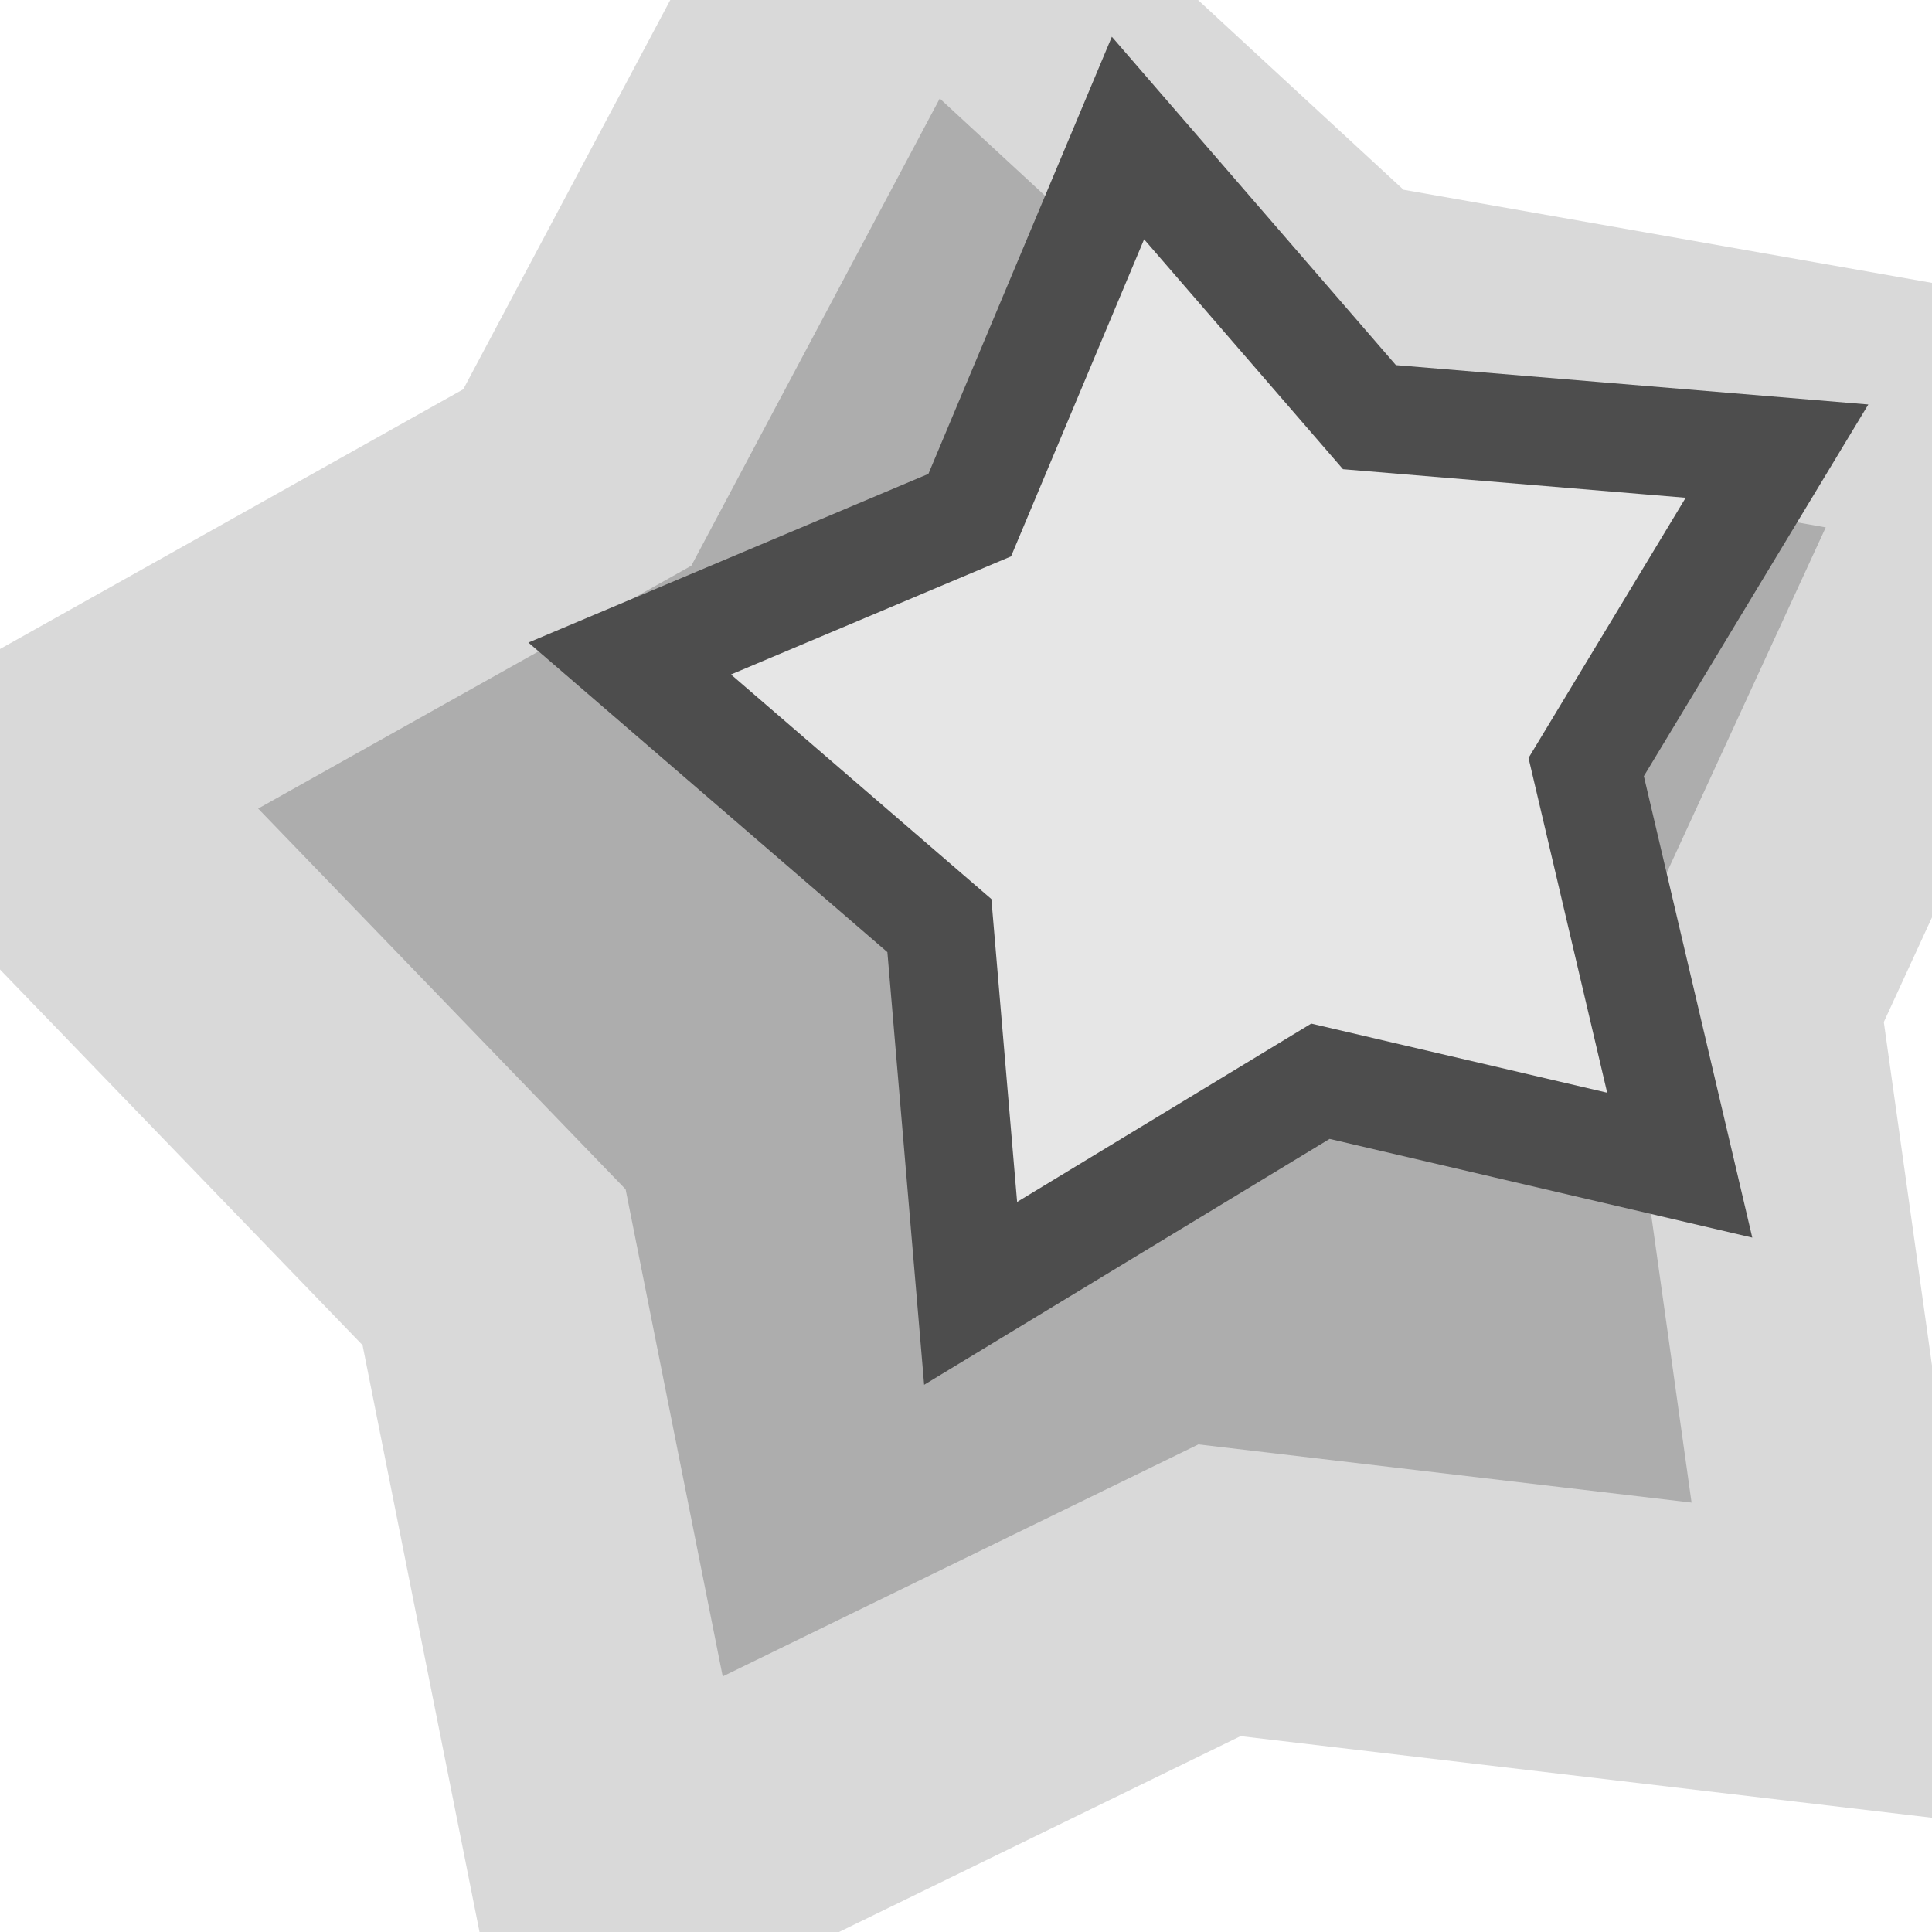
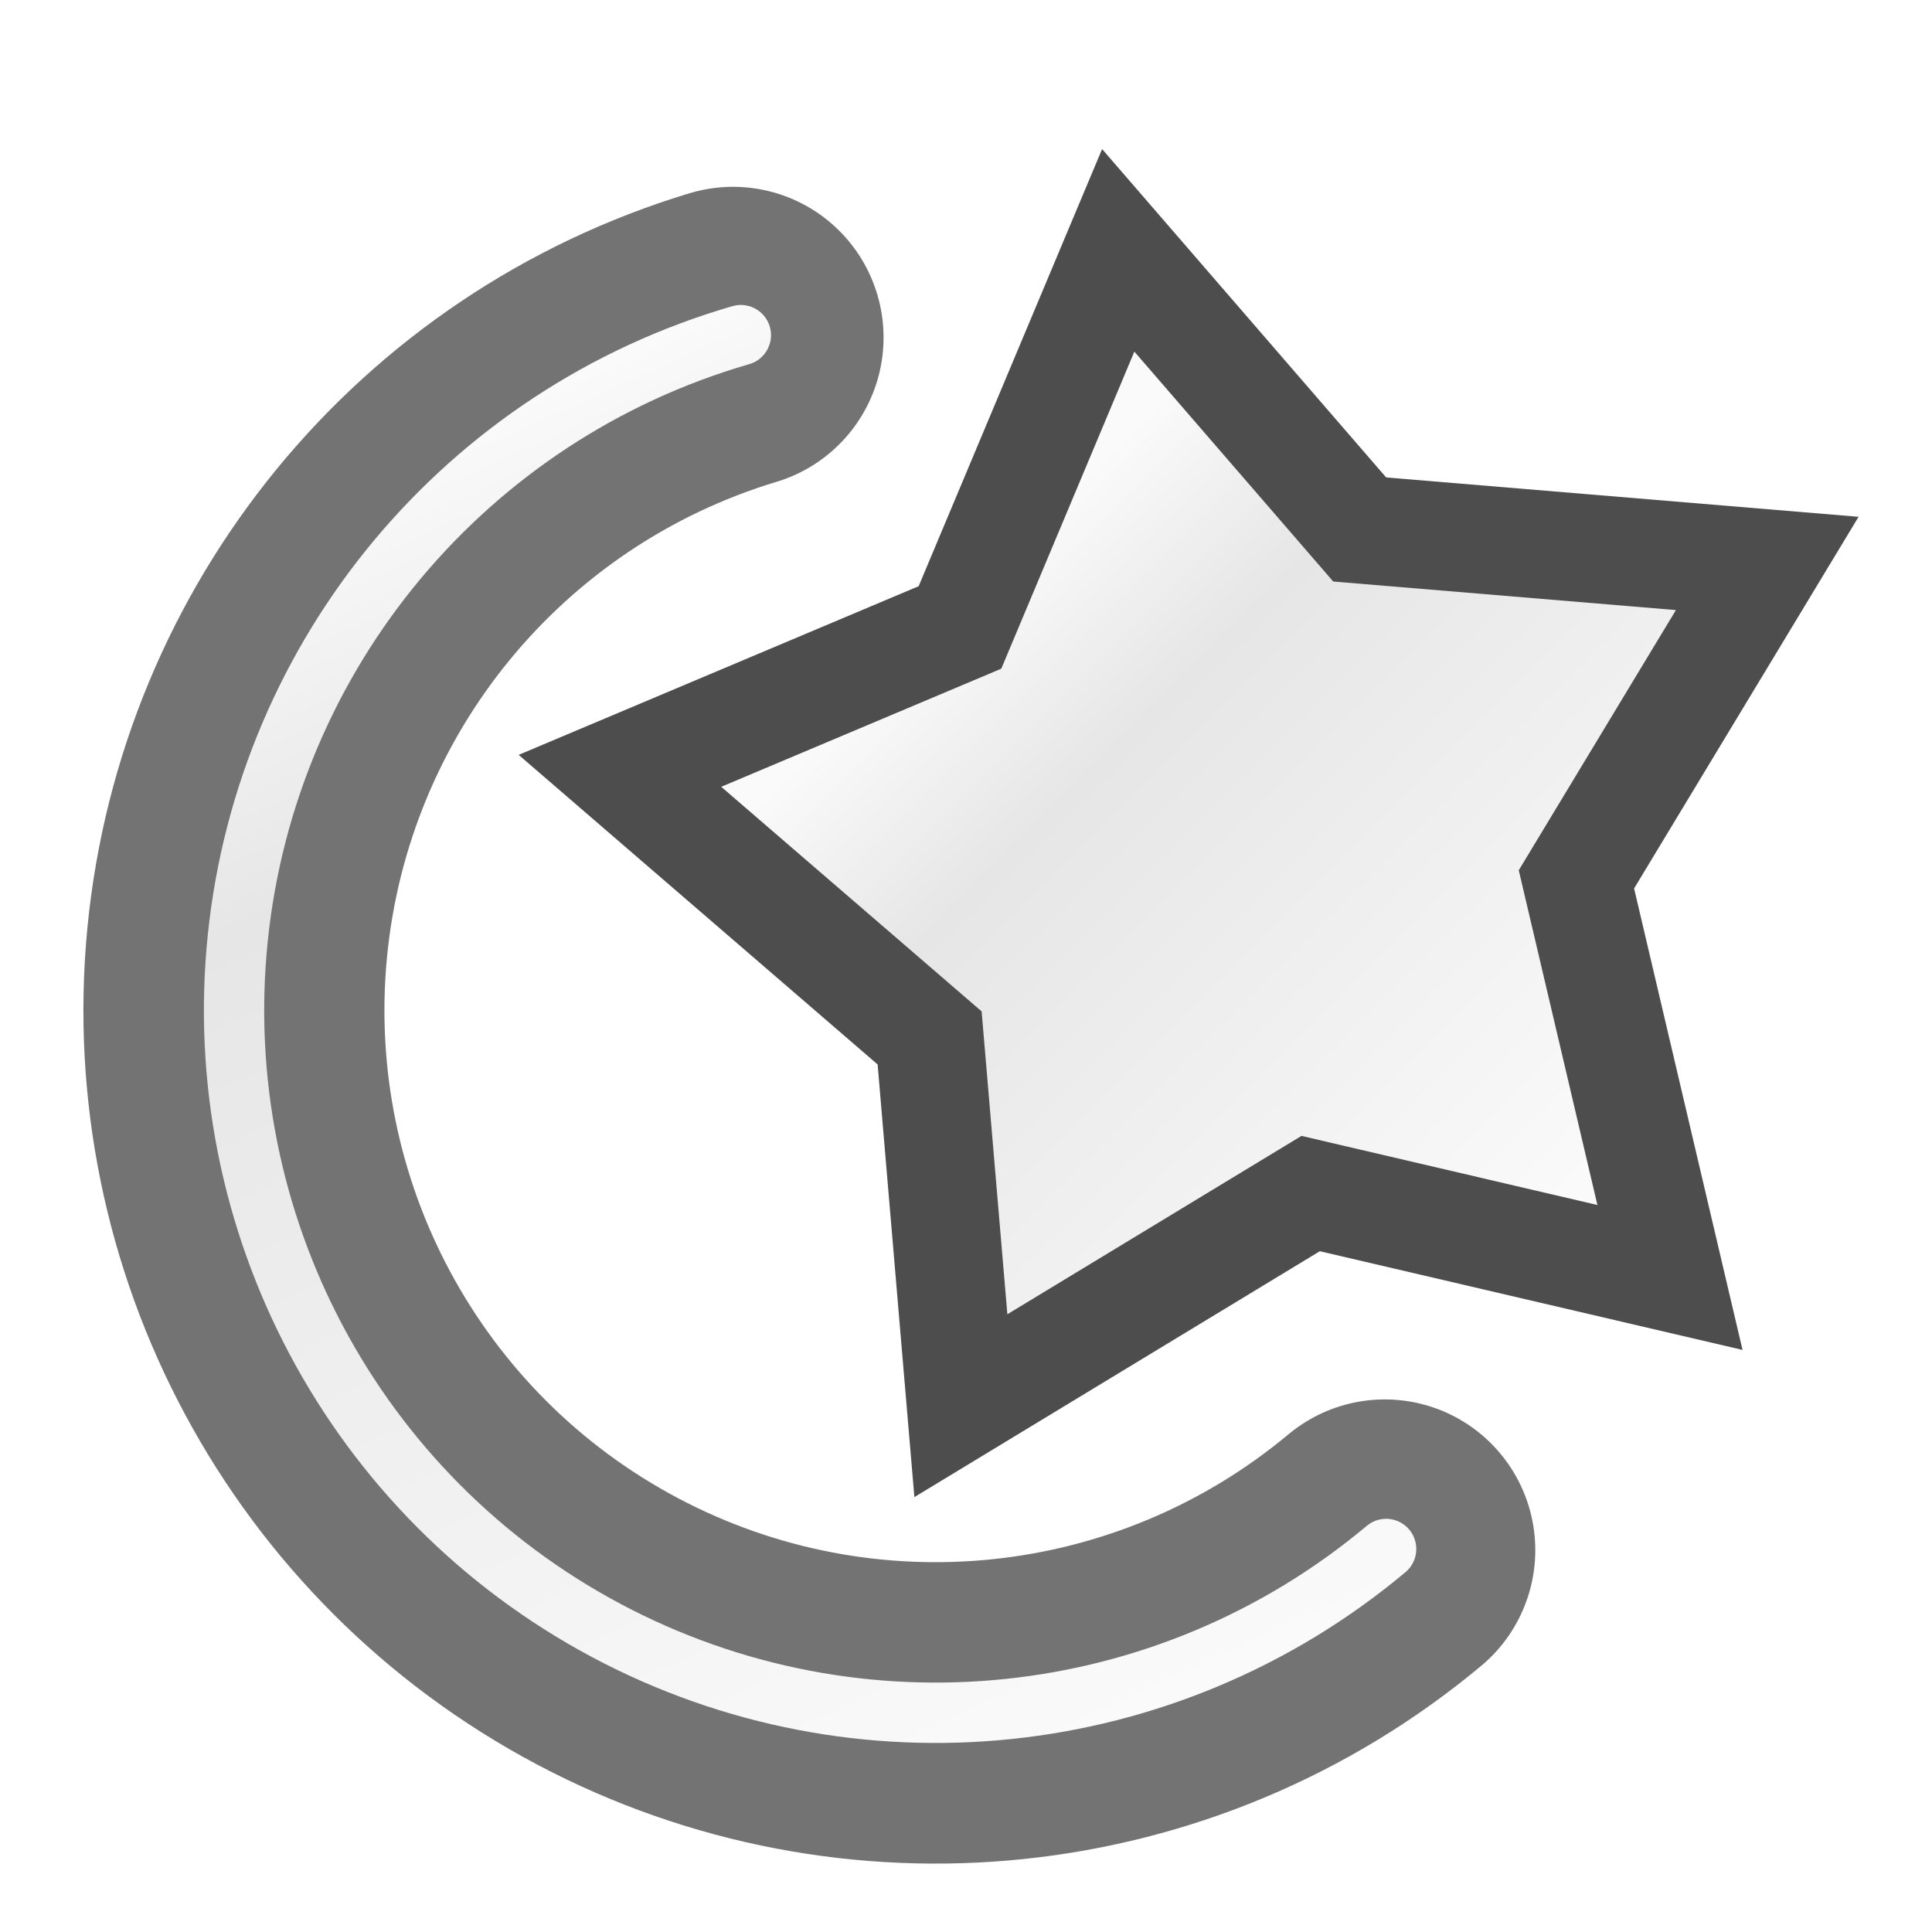
- <svg xmlns="http://www.w3.org/2000/svg" width="16" height="16" id="svg2" version="1.1">
+ <svg xmlns="http://www.w3.org/2000/svg" xmlns:xlink="http://www.w3.org/1999/xlink" width="24" height="24" id="svg2" version="1.1">
  <defs id="defs4">
-     <filter id="filter3803" x="-0.153" width="1.306" y="-0.245" height="1.49">
-       <feGaussianBlur stdDeviation="0.501" id="feGaussianBlur3805" />
-     </filter>
-     <filter id="filter3807" x="-0.153" width="1.306" y="-0.245" height="1.49">
-       <feGaussianBlur stdDeviation="0.501" id="feGaussianBlur3809" />
-     </filter>
-     <filter id="filter3811" x="-0.153" width="1.306" y="-0.245" height="1.49">
-       <feGaussianBlur stdDeviation="0.501" id="feGaussianBlur3813" />
-     </filter>
+     <linearGradient id="linearGradient3854">
+       <stop style="stop-color:#fafafa;stop-opacity:1;" offset="0" id="stop3856" />
+       <stop id="stop3862" offset="0.25" style="stop-color:#e6e6e6;stop-opacity:1;" />
+       <stop style="stop-color:#fafafa;stop-opacity:1;" offset="1" id="stop3858" />
+     </linearGradient>
+     <linearGradient xlink:href="#linearGradient3854" id="linearGradient3860" x1="9.175" y1="3.046" x2="14.512" y2="14.772" gradientUnits="userSpaceOnUse" />
+     <linearGradient xlink:href="#linearGradient3854" id="linearGradient3878" x1="5.953" y1="2.386" x2="11.962" y2="8.395" gradientUnits="userSpaceOnUse" />
+     <linearGradient xlink:href="#linearGradient3854" id="linearGradient3904" gradientUnits="userSpaceOnUse" x1="5.953" y1="2.386" x2="11.962" y2="8.395" />
+     <linearGradient xlink:href="#linearGradient3854" id="linearGradient3906" gradientUnits="userSpaceOnUse" x1="9.175" y1="3.046" x2="14.512" y2="14.772" />
+     <linearGradient xlink:href="#linearGradient3854" id="linearGradient3918" gradientUnits="userSpaceOnUse" x1="5.953" y1="2.386" x2="11.962" y2="8.395" />
+     <linearGradient xlink:href="#linearGradient3854" id="linearGradient3920" gradientUnits="userSpaceOnUse" x1="9.175" y1="3.046" x2="14.512" y2="14.772" />
  </defs>
-   <g id="layer1" transform="translate(0,-1036.362)">
-     <path style="fill:#b3b3b3;fill-opacity:1;stroke:#b3b3b3;stroke-width:1.076;stroke-miterlimit:4;stroke-dasharray:none;opacity:0.496" id="path3836" d="M 12.906,9.25 9.33,8.828 5.849,10.526 5.145,6.994 2.456,4.208 5.597,2.447 7.415,-0.972 10.061,1.472 13.874,2.144 12.368,5.415 z" transform="matrix(1.522581,0,0,1.522581,-4.074872,1036.457)" />
-     <path transform="matrix(0.9932861,0,0,0.9932861,0.5640005,1039.006)" d="M 12.906,9.25 9.33,8.828 5.849,10.526 5.145,6.994 2.456,4.208 5.597,2.447 7.415,-0.972 10.061,1.472 13.874,2.144 12.368,5.415 z" id="path3834" style="fill:#808080;fill-opacity:1;stroke:#808080;stroke-width:1.076;stroke-miterlimit:4;stroke-dasharray:none;opacity:0.496" />
-     <path style="fill:#e6e6e6;fill-opacity:1;stroke:#4d4d4d;stroke-width:1.076;stroke-miterlimit:4;stroke-dasharray:none" id="path2985" d="M 12.906,9.25 9.33,8.415 5.849,10.526 5.538,6.866 2.456,4.208 5.84,2.781 7.415,-0.972 9.818,1.806 13.874,2.144 11.975,5.288 z" transform="matrix(0.8321515,0,0,0.8321515,3.171081,1038.314)" />
+   <g id="layer1" transform="translate(0,-1028.362)">
+     <path style="fill:url(#linearGradient3918);fill-opacity:1;stroke:#4d4d4d;stroke-width:1.076;stroke-miterlimit:4;stroke-dasharray:none" id="path2985" d="M 12.906,9.25 9.33,8.415 5.849,10.526 5.538,6.866 2.456,4.208 5.84,2.781 7.415,-0.972 9.818,1.806 13.874,2.144 11.975,5.288 z" transform="matrix(1.248227,0,0,1.248227,4.635413,1032.685)" />
+     <path style="fill:none;stroke:#737373;stroke-width:2.661;stroke-linecap:round;stroke-miterlimit:4;stroke-opacity:1;stroke-dasharray:none" id="path3778" d="M 16.079,13.532 A 6.203,6.203 0 1 1 10.318,2.827" transform="matrix(1.405309,0,0,1.407131,-5.393862,1028.577)" />
+     <path transform="matrix(1.405309,0,0,1.407131,-5.393862,1028.577)" d="M 16.091,13.522 A 6.203,6.203 0 1 1 10.387,2.806" id="path3786" style="fill:none;stroke:url(#linearGradient3920);stroke-width:0.533;stroke-linecap:round;stroke-miterlimit:4;stroke-opacity:1;stroke-dasharray:none" />
  </g>
</svg>
